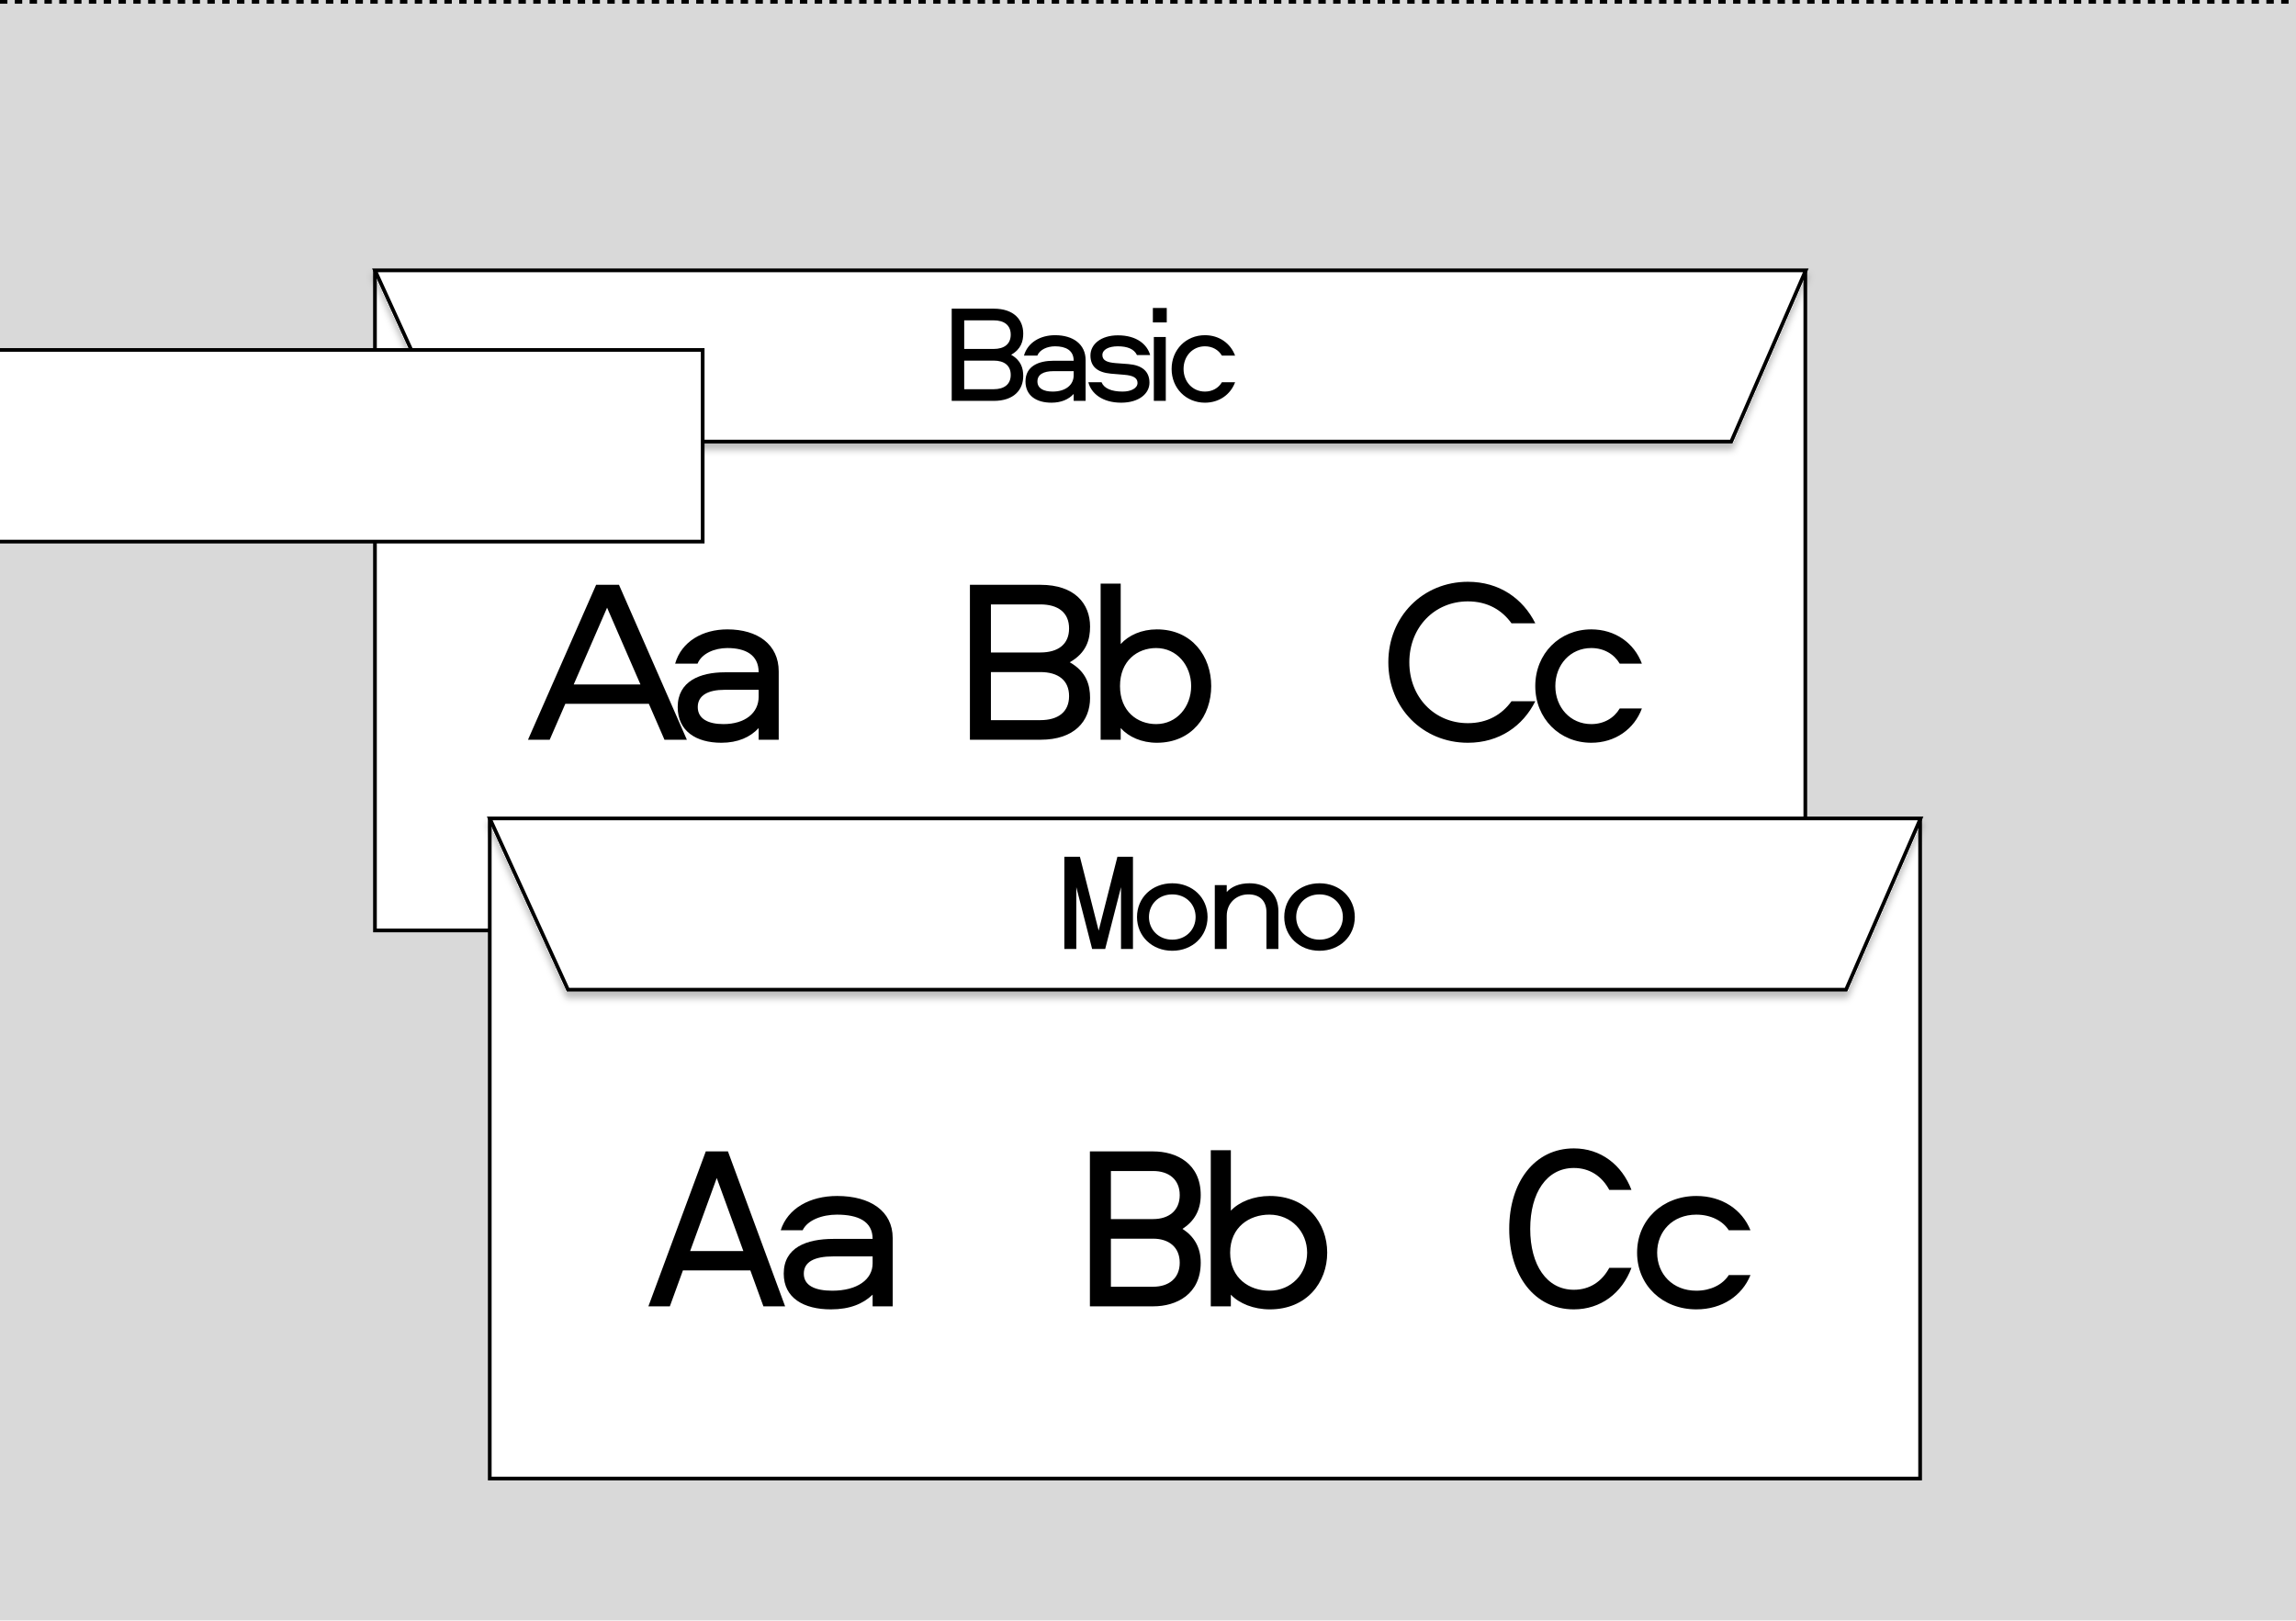
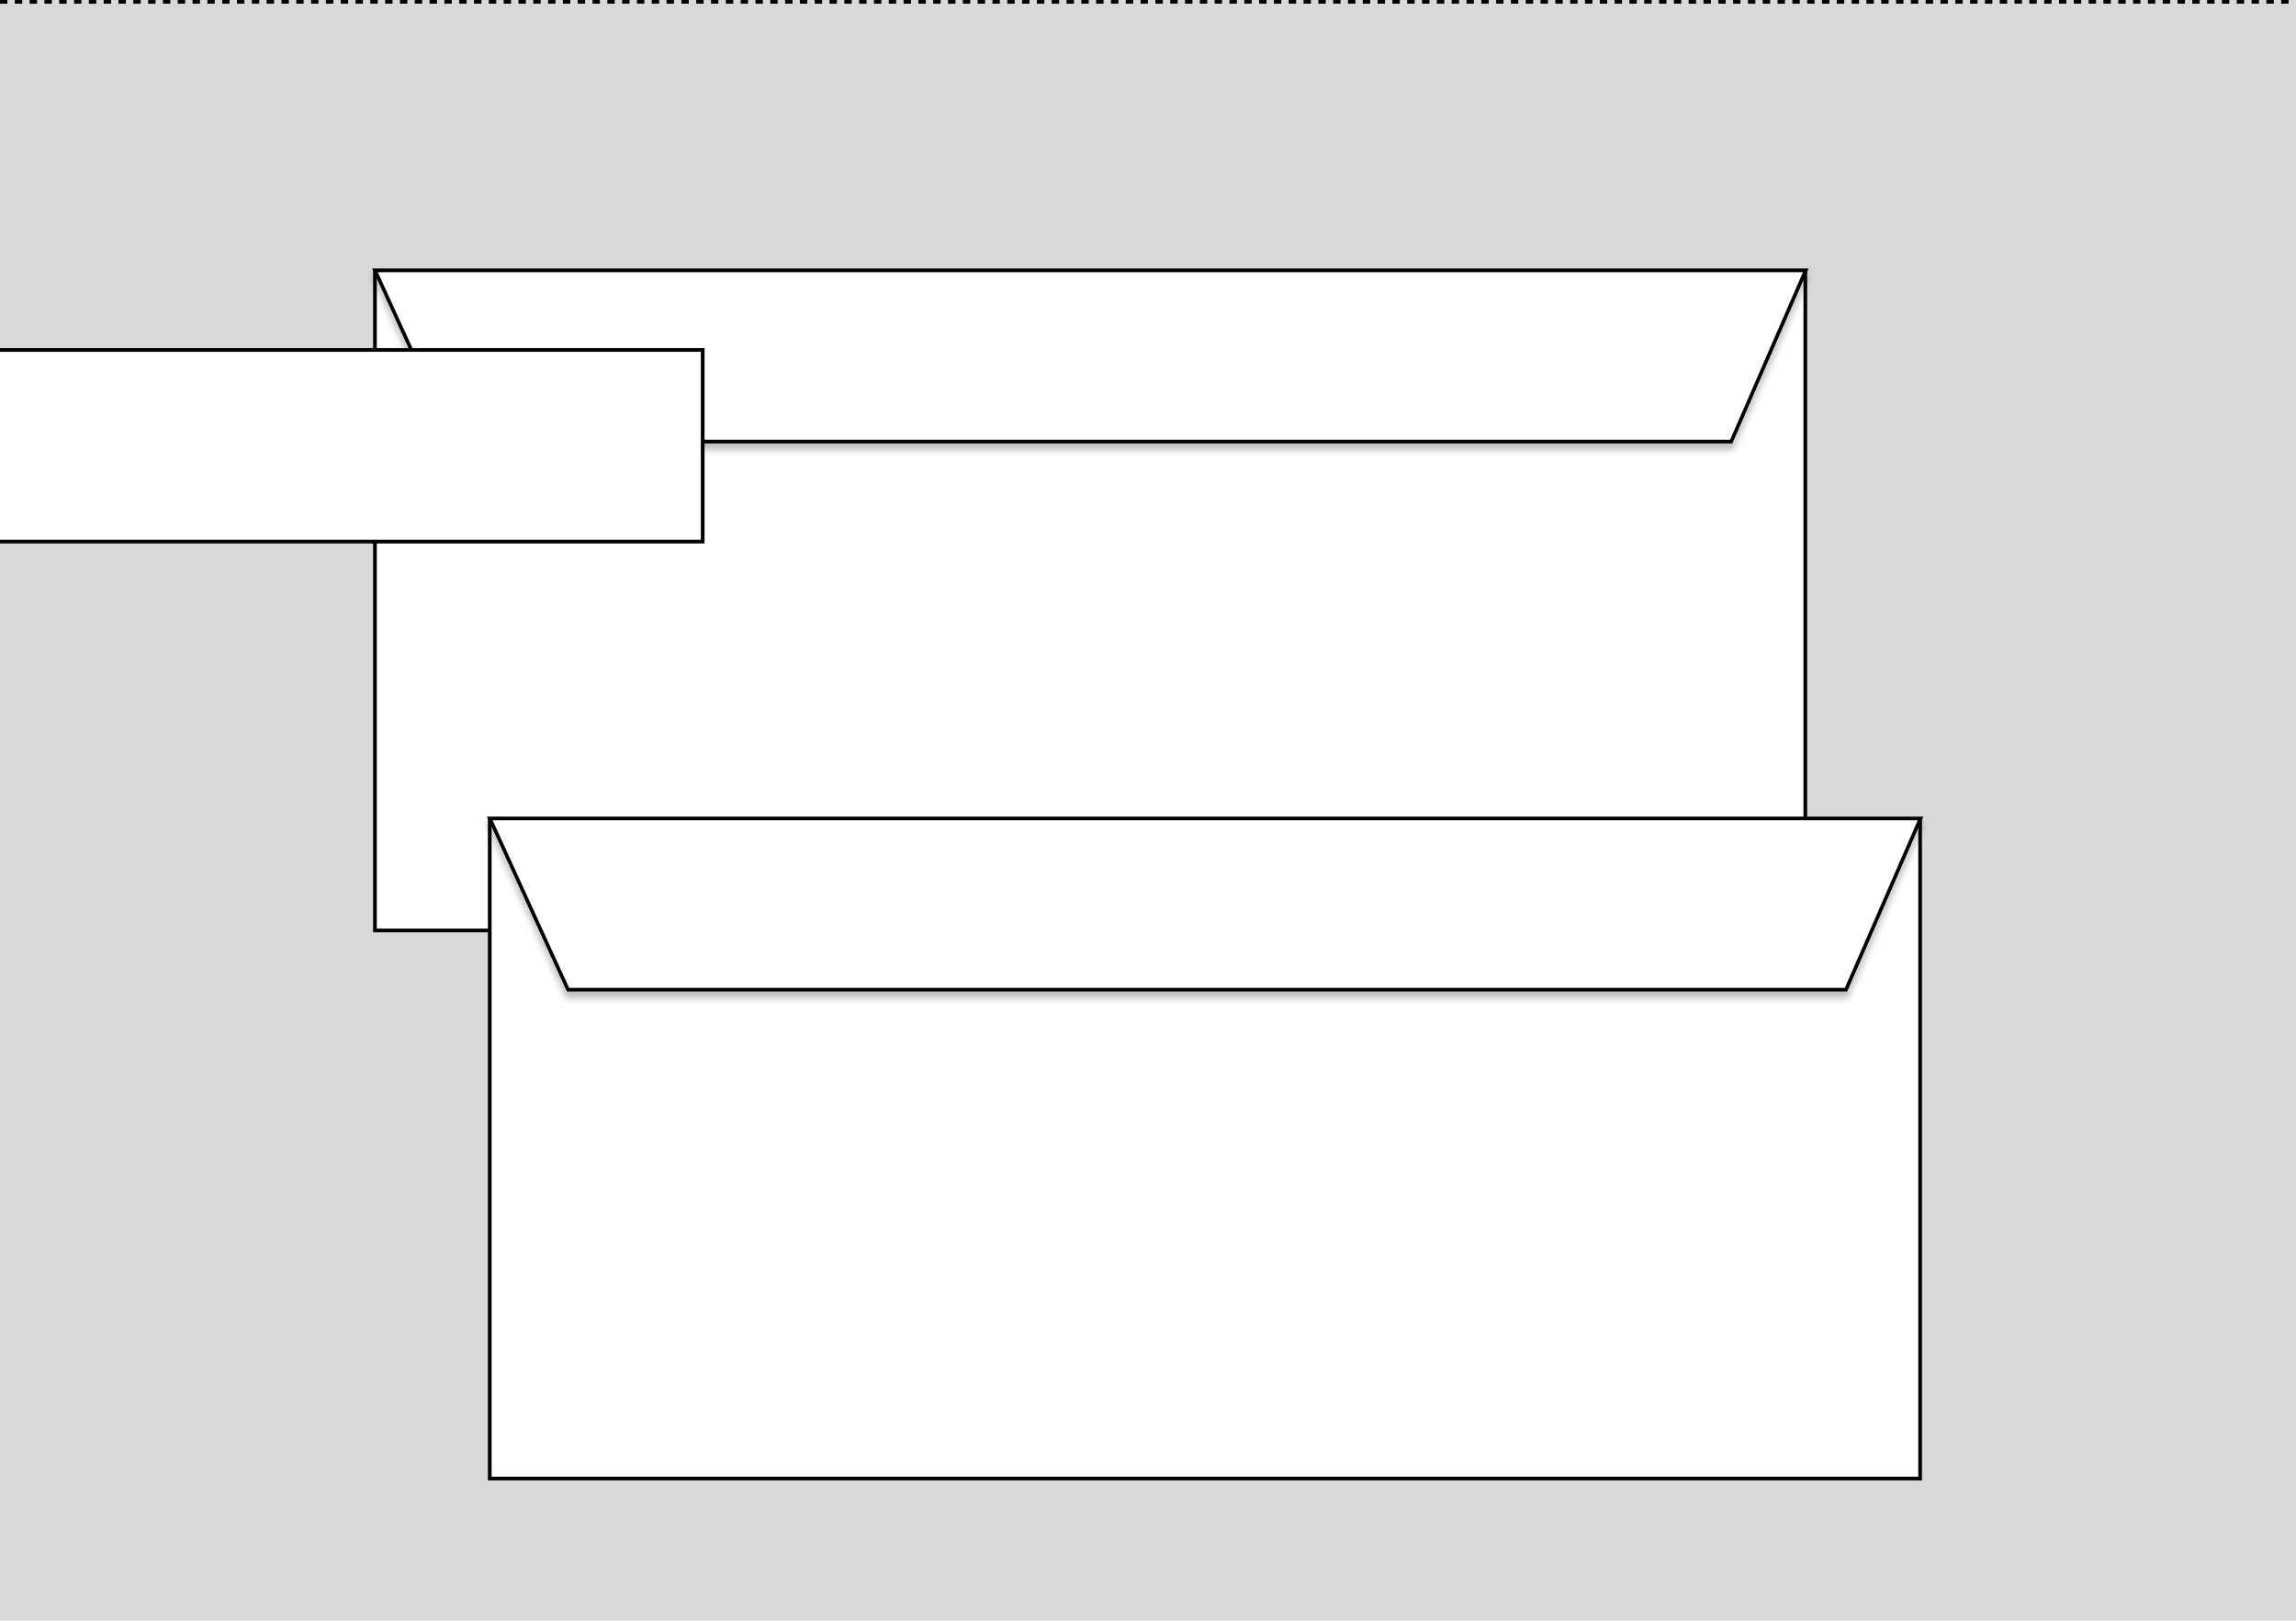
<svg xmlns="http://www.w3.org/2000/svg" width="2480" height="1750" viewBox="0 0 2480 1750" fill="none">
  <mask id="mask0_188_66" style="mask-type:alpha" maskUnits="userSpaceOnUse" x="0" y="0" width="2480" height="1750">
    <rect width="2480" height="1750" fill="#D9D9D9" />
  </mask>
  <g mask="url(#mask0_188_66)">
    <rect width="2480" height="1750" fill="#D9D9D9" />
    <rect x="405" y="294" width="1545" height="711" fill="white" stroke="black" stroke-width="4" />
    <g filter="url(#filter0_d_188_66)">
      <path d="M489.5 477L405 292H1950.5L1870 477H489.5Z" fill="white" />
      <path d="M489.5 477L405 292H1950.5L1870 477H489.5Z" stroke="black" stroke-width="4" />
    </g>
-     <path d="M1092.18 383.2C1102.98 389.35 1105.23 397.9 1105.23 406.15C1105.23 421 1095.18 433 1073.43 433H1027.98V333.4H1073.43C1095.18 333.4 1105.23 345.4 1105.23 360.25C1105.23 368.5 1102.98 377.05 1092.18 383.2ZM1041.48 420.4H1073.28C1084.68 420.4 1091.73 415.15 1091.73 404.95C1091.73 394.75 1084.68 389.5 1073.28 389.5H1041.48V420.4ZM1041.48 376.9H1073.28C1084.68 376.9 1091.73 371.65 1091.73 361.45C1091.73 351.25 1084.68 346 1073.28 346H1041.48V376.9ZM1139.62 362.05C1159.12 362.05 1172.62 371.8 1172.62 389.05V433H1159.72V425.5C1154.32 431.35 1146.37 434.95 1135.72 434.95C1119.52 434.95 1107.67 427.45 1107.67 412C1107.67 395.35 1122.07 389.65 1137.97 389.65H1159.72C1159.72 378.25 1151.02 374.05 1139.62 374.05C1131.37 374.05 1123.12 377.5 1120.42 384.1H1106.02C1110.07 369.85 1123.72 362.05 1139.62 362.05ZM1159.72 405.4V400.9H1137.82C1127.17 400.9 1120.57 404.5 1120.57 412C1120.57 419.5 1127.17 422.95 1137.07 422.95C1151.02 422.95 1159.72 415.75 1159.72 405.4ZM1242.33 383.5H1228.08C1224.93 376.9 1217.73 374.05 1207.38 374.05C1197.48 374.05 1190.73 377.65 1190.73 383.5C1190.73 389.35 1195.83 391.45 1204.98 392.2L1218.93 393.25C1233.33 394.45 1241.58 400.9 1241.58 413.35C1241.58 425.2 1230.18 434.95 1210.98 434.95C1190.73 434.95 1178.58 424.9 1175.58 412.9H1189.83C1192.53 419.5 1200.48 422.95 1212.63 422.95C1221.63 422.95 1228.68 419.35 1228.68 413.65C1228.68 407.95 1223.58 405.55 1214.28 404.8L1199.88 403.6C1185.18 402.25 1177.83 395.8 1177.83 383.95C1177.83 371.8 1189.23 362.2 1207.53 362.2C1228.08 362.2 1239.18 372.25 1242.33 383.5ZM1246.31 364H1259.21V433H1246.31V364ZM1245.26 348.25V332.65H1260.26V348.25H1245.26ZM1334.06 384.1H1319.81C1316.21 377.95 1309.61 374.05 1301.51 374.05C1288.01 374.05 1278.41 384.85 1278.41 398.5C1278.41 412.15 1288.01 422.95 1301.51 422.95C1309.61 422.95 1316.21 419.05 1319.81 412.9H1334.06C1329.11 426.25 1316.81 434.95 1301.51 434.95C1281.11 434.95 1265.51 419.35 1265.51 398.5C1265.51 377.65 1281.11 362.05 1301.51 362.05C1316.81 362.05 1329.11 370.75 1334.06 384.1Z" fill="black" />
-     <path d="M610.629 760.192L593.745 799H570.309L643.893 631.672H668.589L741.921 799H717.729L700.845 760.192H610.629ZM691.773 739.276L655.737 656.368L619.701 739.276H691.773ZM785.684 679.804C818.444 679.804 841.124 696.184 841.124 725.164V799H819.452V786.4C810.38 796.228 797.024 802.276 779.132 802.276C751.916 802.276 732.008 789.676 732.008 763.72C732.008 735.748 756.2 726.172 782.912 726.172H819.452C819.452 707.02 804.836 699.964 785.684 699.964C771.824 699.964 757.964 705.76 753.428 716.848H729.236C736.04 692.908 758.972 679.804 785.684 679.804ZM819.452 752.632V745.072H782.66C764.768 745.072 753.68 751.12 753.68 763.72C753.68 776.32 764.768 782.116 781.4 782.116C804.836 782.116 819.452 770.02 819.452 752.632Z" fill="black" />
-     <path d="M1155.51 715.336C1173.65 725.668 1177.43 740.032 1177.43 753.892C1177.43 778.84 1160.55 799 1124.01 799H1047.65V631.672H1124.01C1160.55 631.672 1177.43 651.832 1177.43 676.78C1177.43 690.64 1173.65 705.004 1155.51 715.336ZM1070.33 777.832H1123.76C1142.91 777.832 1154.75 769.012 1154.75 751.876C1154.75 734.74 1142.91 725.92 1123.76 725.92H1070.33V777.832ZM1070.33 704.752H1123.76C1142.91 704.752 1154.75 695.932 1154.75 678.796C1154.75 661.66 1142.91 652.84 1123.76 652.84H1070.33V704.752ZM1188.84 630.412H1210.51V695.68C1219.08 686.104 1233.19 679.804 1249.57 679.804C1287.63 679.804 1308.29 709.036 1308.29 741.04C1308.29 773.044 1287.63 802.276 1249.57 802.276C1233.19 802.276 1219.08 795.976 1210.51 786.4V799H1188.84V630.412ZM1209.76 741.04C1209.76 768.508 1228.66 782.116 1248.82 782.116C1271.25 782.116 1286.62 763.216 1286.62 741.04C1286.62 718.864 1271.25 699.964 1248.82 699.964C1228.66 699.964 1209.76 713.572 1209.76 741.04Z" fill="black" />
-     <path d="M1585.52 649.564C1549.48 649.564 1522.27 677.536 1522.27 715.336C1522.27 753.136 1549.48 781.108 1585.52 781.108C1606.69 781.108 1622.31 771.784 1632.64 757.42H1658.35C1644.99 784.132 1619.54 802.276 1585.52 802.276C1536.88 802.276 1499.59 764.728 1499.59 715.336C1499.59 665.944 1536.88 628.396 1585.52 628.396C1619.54 628.396 1644.99 646.54 1658.35 673.252H1632.64C1622.31 658.888 1606.69 649.564 1585.52 649.564ZM1773.47 716.848H1749.53C1743.48 706.516 1732.4 699.964 1718.79 699.964C1696.11 699.964 1679.98 718.108 1679.98 741.04C1679.98 763.972 1696.11 782.116 1718.79 782.116C1732.4 782.116 1743.48 775.564 1749.53 765.232H1773.47C1765.16 787.66 1744.49 802.276 1718.79 802.276C1684.52 802.276 1658.31 776.068 1658.31 741.04C1658.31 706.012 1684.52 679.804 1718.79 679.804C1744.49 679.804 1765.16 694.42 1773.47 716.848Z" fill="black" />
    <rect x="529" y="886" width="1545" height="711" fill="white" stroke="black" stroke-width="4" />
    <g filter="url(#filter1_d_188_66)">
      <path d="M613.5 1069L529 884H2074.5L1994 1069H613.5Z" fill="white" />
      <path d="M613.5 1069L529 884H2074.5L1994 1069H613.5Z" stroke="black" stroke-width="4" />
    </g>
-     <path d="M1166.46 925.4L1186.71 1005.2L1206.96 925.4H1223.76V1025H1210.86V958.25L1193.76 1025H1179.66L1162.56 958.25V1025H1149.66V925.4H1166.46ZM1266.23 1026.95C1244.33 1026.95 1228.13 1011.2 1228.13 990.5C1228.13 969.65 1244.33 954.05 1266.23 954.05C1288.13 954.05 1304.33 969.65 1304.33 990.5C1304.33 1011.2 1288.13 1026.95 1266.23 1026.95ZM1266.23 1014.95C1281.08 1014.95 1291.43 1004 1291.43 990.5C1291.43 976.85 1281.08 966.05 1266.23 966.05C1251.38 966.05 1241.03 976.85 1241.03 990.5C1241.03 1004 1251.38 1014.95 1266.23 1014.95ZM1349.65 954.05C1368.4 954.05 1380.85 965.6 1380.85 984.35V1025H1367.95V985.4C1367.95 973.1 1360.75 966.05 1348.45 966.05C1335.1 966.05 1325.05 975.8 1325.05 989.15V1025H1312.15V956H1325.05V963.5C1329.85 957.95 1338.25 954.05 1349.65 954.05ZM1425.27 1026.95C1403.37 1026.95 1387.17 1011.2 1387.17 990.5C1387.17 969.65 1403.37 954.05 1425.27 954.05C1447.17 954.05 1463.37 969.65 1463.37 990.5C1463.37 1011.2 1447.17 1026.95 1425.27 1026.95ZM1425.27 1014.95C1440.12 1014.95 1450.47 1004 1450.47 990.5C1450.47 976.85 1440.12 966.05 1425.27 966.05C1410.42 966.05 1400.07 976.85 1400.07 990.5C1400.07 1004 1410.42 1014.95 1425.27 1014.95Z" fill="black" />
-     <path d="M824.59 1411L810.478 1372.19H737.65L723.538 1411H700.354L762.346 1243.67H786.286L848.026 1411H824.59ZM774.19 1272.4L745.462 1351.28H802.918L774.19 1272.4ZM904.252 1291.8C940.036 1291.8 964.228 1308.18 964.228 1337.16V1411H942.556V1398.4C932.224 1408.23 918.112 1414.28 897.448 1414.28C867.964 1414.28 846.544 1401.93 846.544 1375.72C846.544 1347.5 870.988 1338.17 900.22 1338.17H942.556C942.556 1319.02 926.68 1311.96 904 1311.96C888.124 1311.96 872.248 1317.76 866.956 1328.85H843.268C850.828 1305.16 874.768 1291.8 904.252 1291.8ZM942.556 1364.63V1357.07H899.968C879.808 1357.07 868.216 1362.87 868.216 1375.72C868.216 1388.57 880.312 1394.12 898.96 1394.12C925.924 1394.12 942.556 1382.02 942.556 1364.63Z" fill="black" />
-     <path d="M1177.25 1243.67H1245.79C1270.49 1243.67 1296.95 1256.52 1296.95 1290.8C1296.95 1307.68 1289.64 1319.27 1277.29 1327.34C1289.64 1335.4 1296.95 1346.99 1296.95 1363.88C1296.95 1398.15 1270.49 1411 1245.79 1411H1177.25V1243.67ZM1274.27 1363.88C1274.27 1346.99 1262.42 1337.92 1245.54 1337.92H1199.93V1389.83H1245.54C1262.42 1389.83 1274.27 1380.76 1274.27 1363.88ZM1274.27 1290.8C1274.27 1273.91 1262.42 1264.84 1245.54 1264.84H1199.93V1316.75H1245.54C1262.42 1316.75 1274.27 1307.68 1274.27 1290.8ZM1307.81 1242.41H1329.48V1307.68C1338.56 1298.1 1354.18 1291.8 1371.57 1291.8C1411.64 1291.8 1433.56 1321.04 1433.56 1353.04C1433.56 1385.04 1411.64 1414.28 1371.57 1414.28C1354.18 1414.28 1338.56 1407.98 1329.48 1398.4V1411H1307.81V1242.41ZM1328.73 1353.04C1328.73 1380.76 1349.64 1394.12 1371.06 1394.12C1395 1394.12 1411.89 1375.47 1411.89 1353.04C1411.89 1330.61 1395 1311.96 1371.06 1311.96C1349.64 1311.96 1328.73 1325.32 1328.73 1353.04Z" fill="black" />
-     <path d="M1699.97 1393.11C1717.11 1393.11 1730.21 1384.29 1738.27 1369.42H1762.21C1751.88 1396.89 1728.95 1414.28 1699.97 1414.28C1657.63 1414.28 1630.17 1377.99 1630.17 1327.34C1630.17 1276.68 1657.63 1240.4 1699.97 1240.4C1728.95 1240.4 1751.88 1258.04 1762.21 1285.25H1738.27C1730.21 1270.38 1717.11 1261.56 1699.97 1261.56C1670.74 1261.56 1652.85 1288.28 1652.85 1327.34C1652.85 1366.4 1670.74 1393.11 1699.97 1393.11ZM1890.76 1328.85H1867.33C1860.78 1318.52 1847.67 1311.96 1832.3 1311.96C1806.6 1311.96 1789.96 1330.11 1789.96 1353.04C1789.96 1375.97 1806.6 1394.12 1832.3 1394.12C1847.67 1394.12 1860.78 1387.56 1867.33 1377.23H1890.76C1881.69 1399.66 1860.02 1414.28 1832.3 1414.28C1795.76 1414.28 1768.29 1388.32 1768.29 1353.04C1768.29 1317.76 1795.76 1291.8 1832.3 1291.8C1860.02 1291.8 1881.69 1306.42 1890.76 1328.85Z" fill="black" />
    <rect x="-97" y="378" width="856" height="207" fill="white" stroke="black" stroke-width="4" />
    <line y1="2" x2="2480" y2="2" stroke="black" stroke-width="4" stroke-dasharray="8 8" />
  </g>
  <defs>
    <filter id="filter0_d_188_66" x="393.988" y="289.1" width="1567.46" height="204.8" filterUnits="userSpaceOnUse" color-interpolation-filters="sRGB">
      <feFlood flood-opacity="0" result="BackgroundImageFix" />
      <feColorMatrix in="SourceAlpha" type="matrix" values="0 0 0 0 0 0 0 0 0 0 0 0 0 0 0 0 0 0 127 0" result="hardAlpha" />
      <feOffset dy="7" />
      <feGaussianBlur stdDeviation="3.95" />
      <feComposite in2="hardAlpha" operator="out" />
      <feColorMatrix type="matrix" values="0 0 0 0 0 0 0 0 0 0 0 0 0 0 0 0 0 0 0.25 0" />
      <feBlend mode="normal" in2="BackgroundImageFix" result="effect1_dropShadow_188_66" />
      <feBlend mode="normal" in="SourceGraphic" in2="effect1_dropShadow_188_66" result="shape" />
    </filter>
    <filter id="filter1_d_188_66" x="517.988" y="881.1" width="1567.46" height="204.8" filterUnits="userSpaceOnUse" color-interpolation-filters="sRGB">
      <feFlood flood-opacity="0" result="BackgroundImageFix" />
      <feColorMatrix in="SourceAlpha" type="matrix" values="0 0 0 0 0 0 0 0 0 0 0 0 0 0 0 0 0 0 127 0" result="hardAlpha" />
      <feOffset dy="7" />
      <feGaussianBlur stdDeviation="3.95" />
      <feComposite in2="hardAlpha" operator="out" />
      <feColorMatrix type="matrix" values="0 0 0 0 0 0 0 0 0 0 0 0 0 0 0 0 0 0 0.25 0" />
      <feBlend mode="normal" in2="BackgroundImageFix" result="effect1_dropShadow_188_66" />
      <feBlend mode="normal" in="SourceGraphic" in2="effect1_dropShadow_188_66" result="shape" />
    </filter>
  </defs>
</svg>
